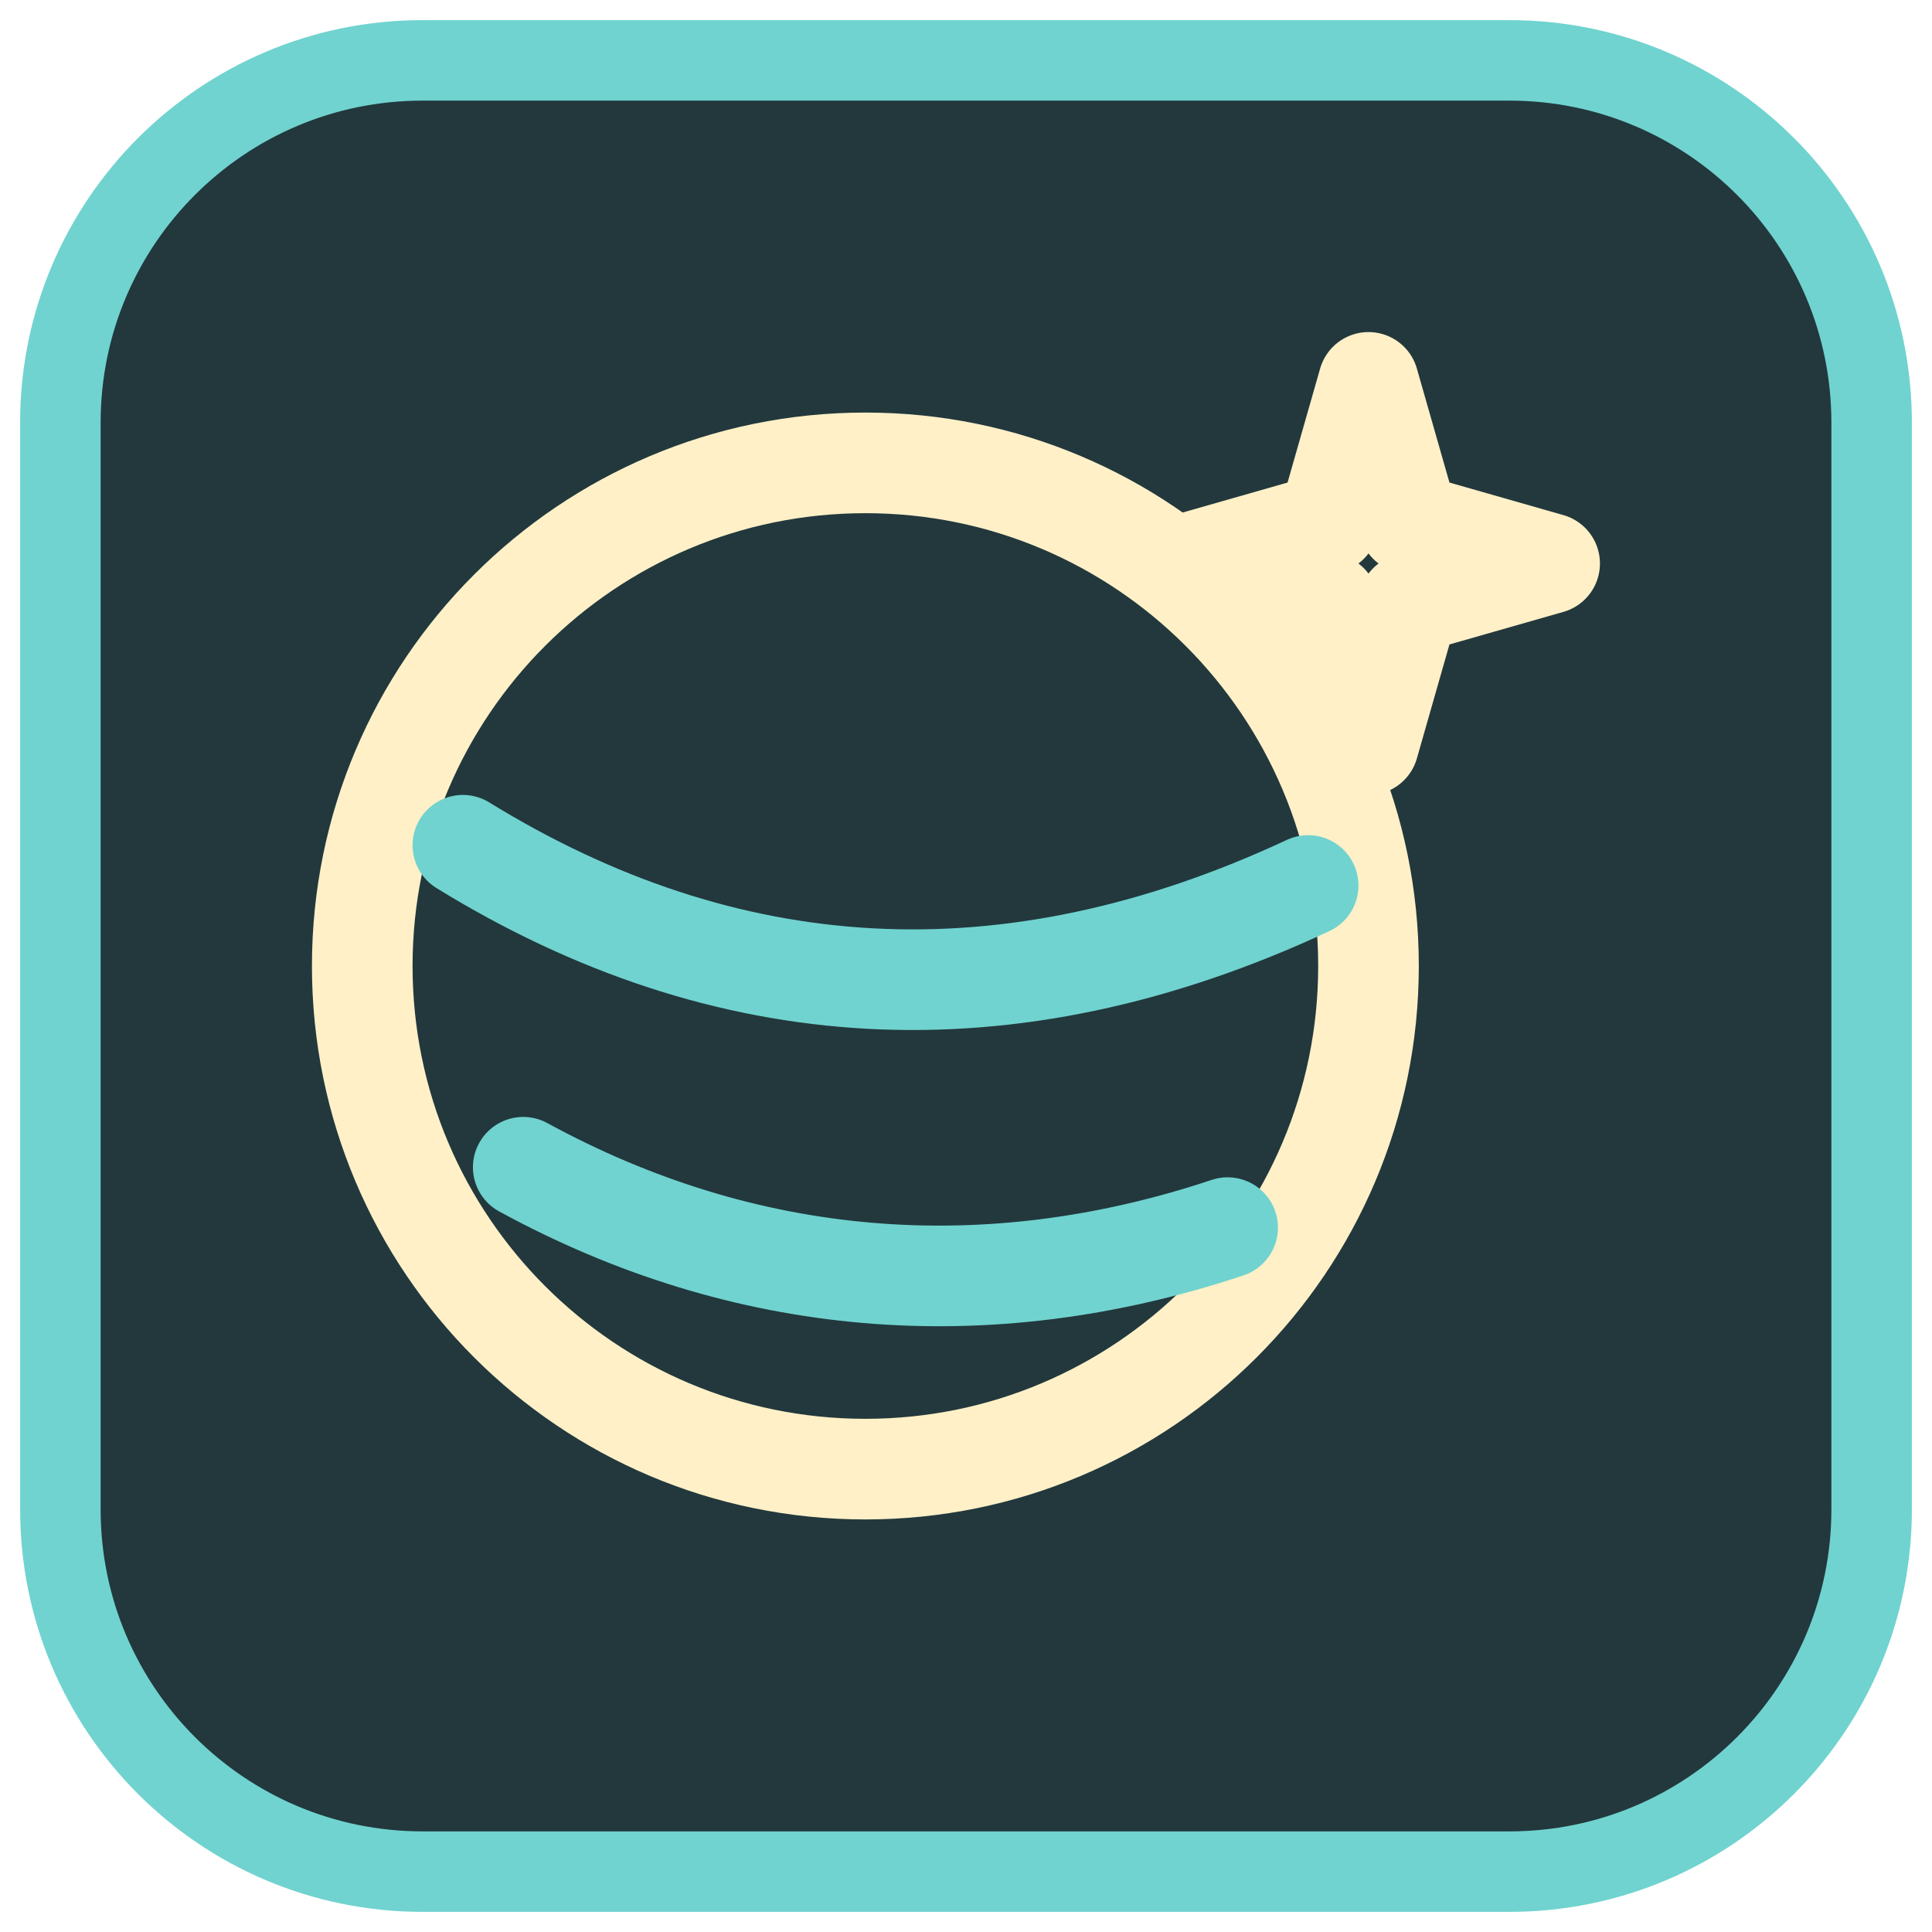
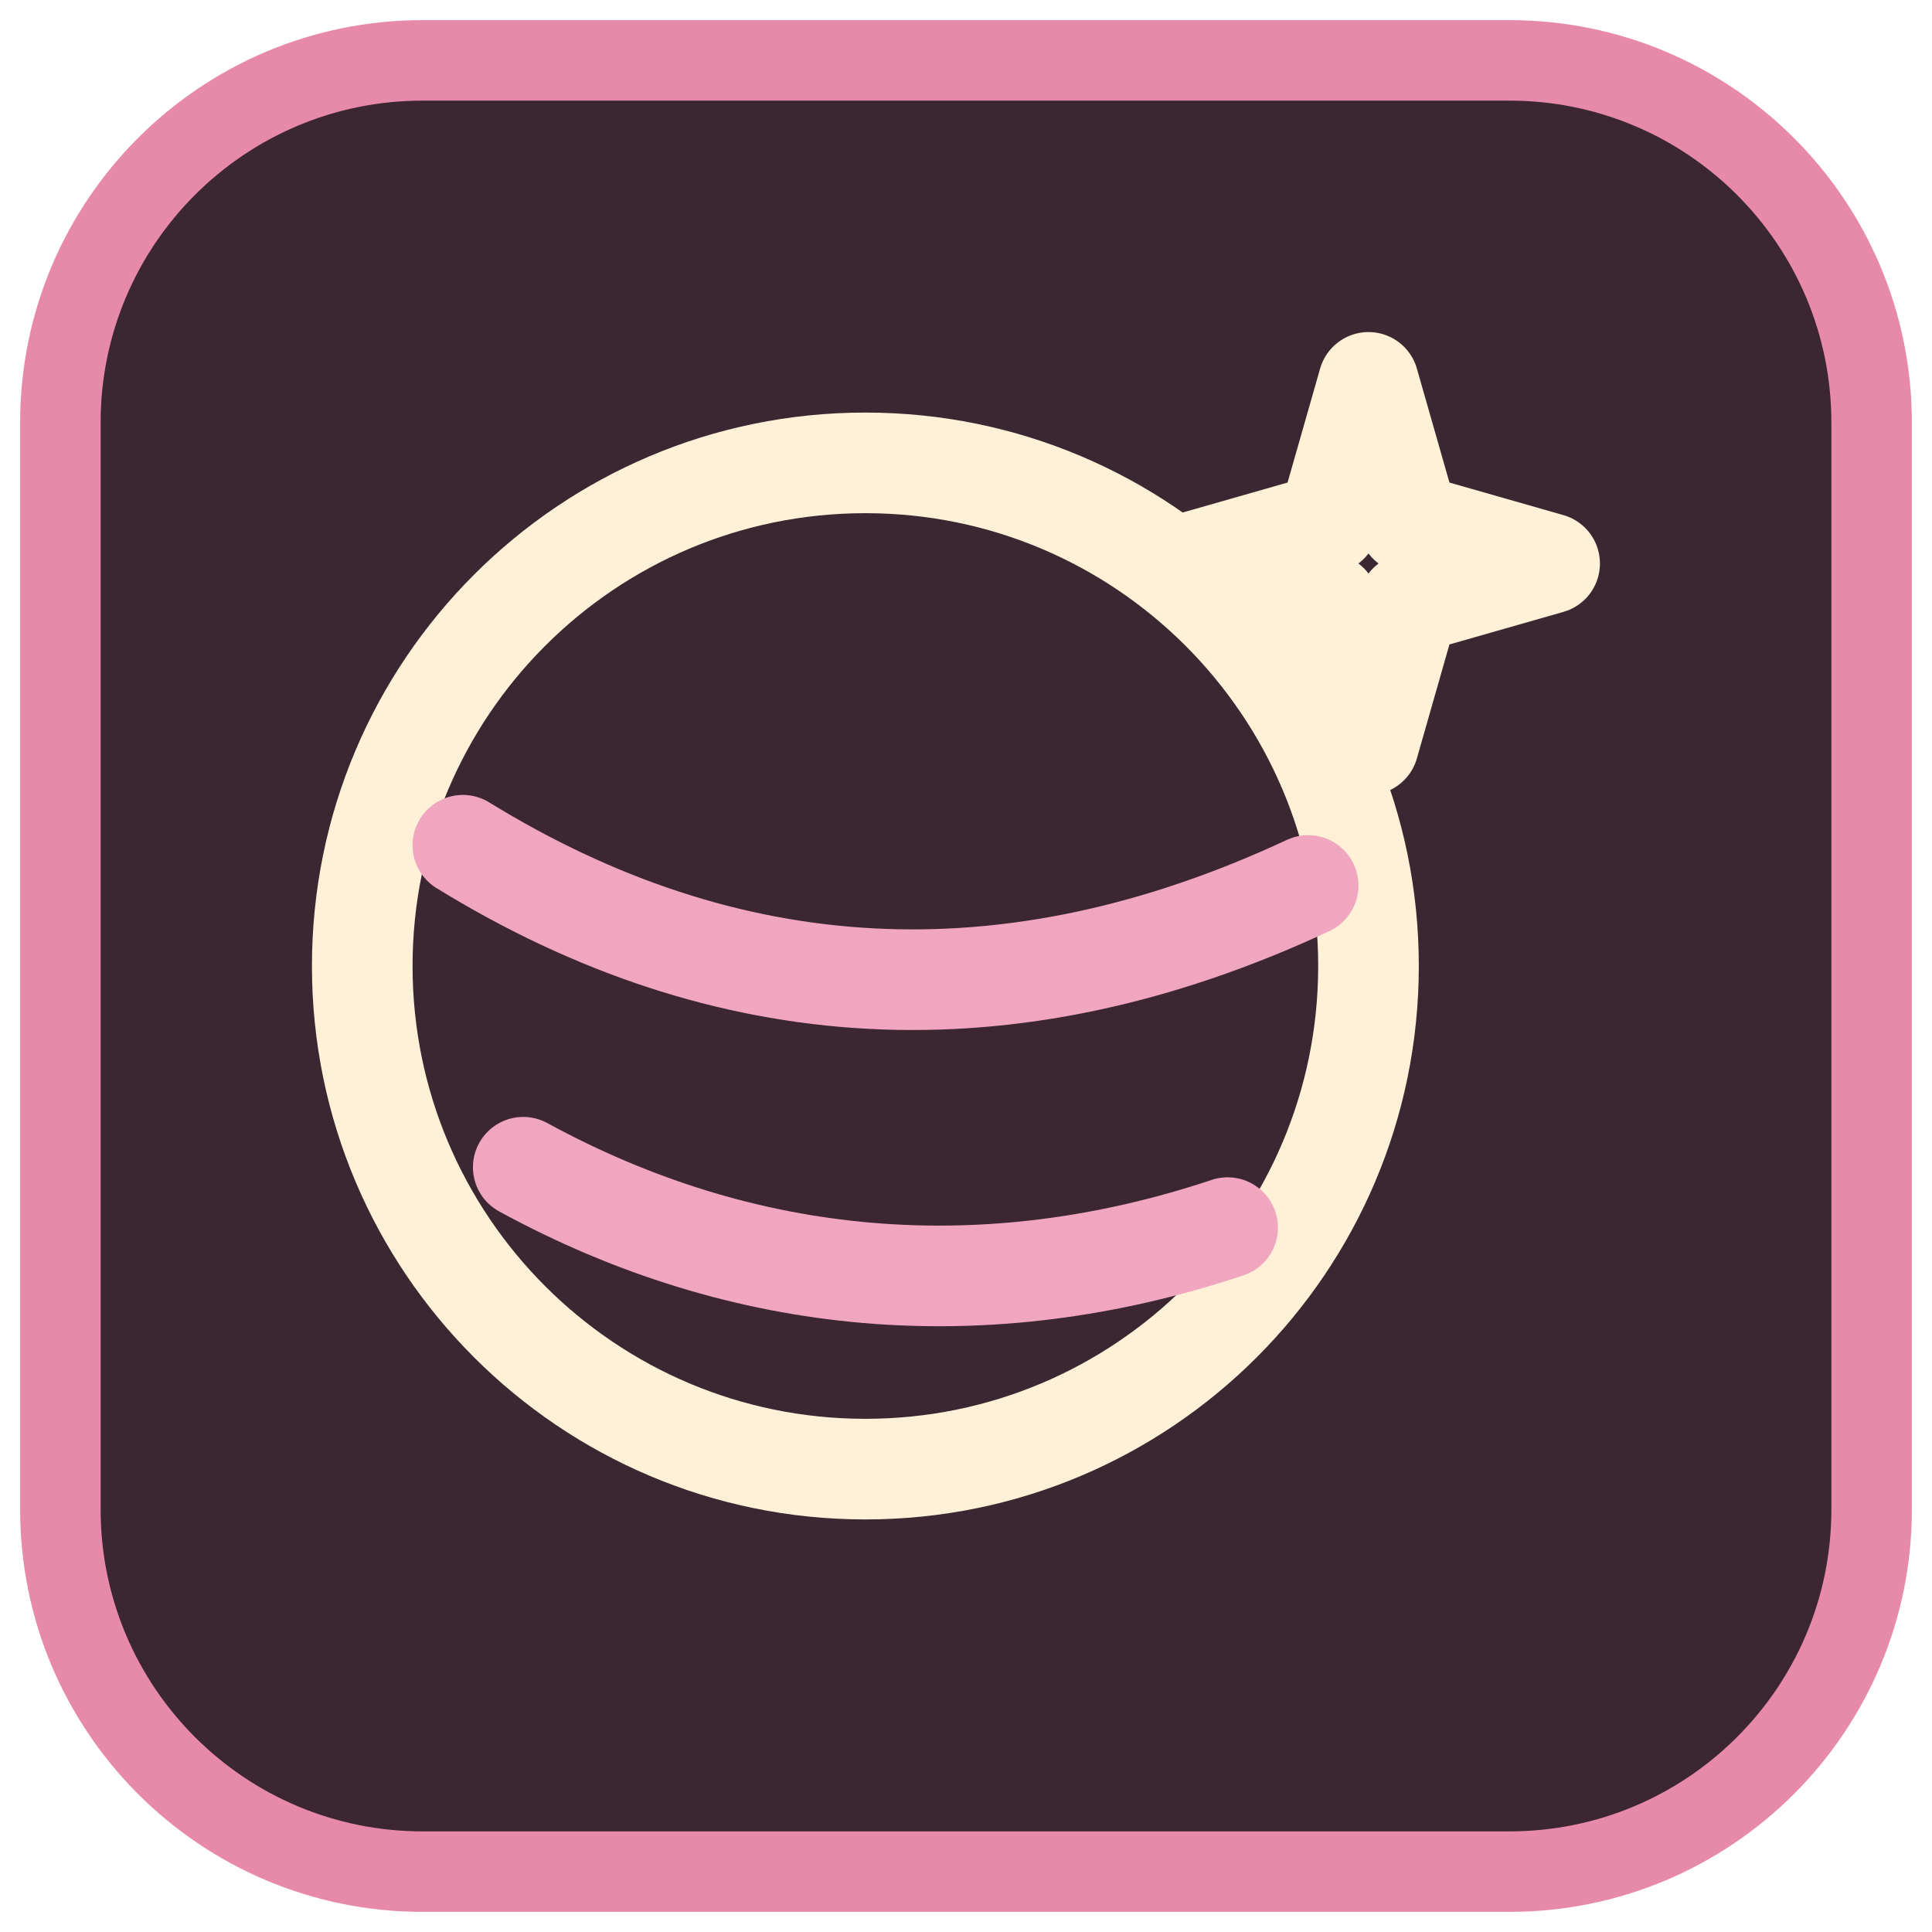
<svg xmlns="http://www.w3.org/2000/svg" width="96" height="96" viewBox="0 0 96 96">
-   <rect x="3" y="3" width="90" height="90" rx="18" fill="#22383d" stroke="#70d3cf" stroke-width="4" />
-   <g fill="none" stroke="#fff0c7" stroke-width="5" stroke-linecap="round" stroke-linejoin="round">
+   <rect x="3" y="3" width="90" height="90" rx="18" fill="#3b2632" stroke="#e78aaa" stroke-width="4" />
+   <g fill="none" stroke="#fff0d7" stroke-width="5" stroke-linecap="round" stroke-linejoin="round">
    <circle cx="43" cy="48" r="25" />
-     <path d="M23 42c13 8 27 9 42 2M26 58c11 6 23 7 35 3" stroke="#70d3cf" />
+     <path d="M23 42c13 8 27 9 42 2M26 58c11 6 23 7 35 3" stroke="#f1a6bf" />
    <path d="m68 19 2 7 7 2-7 2-2 7-2-7-7-2 7-2Z" />
  </g>
</svg>
